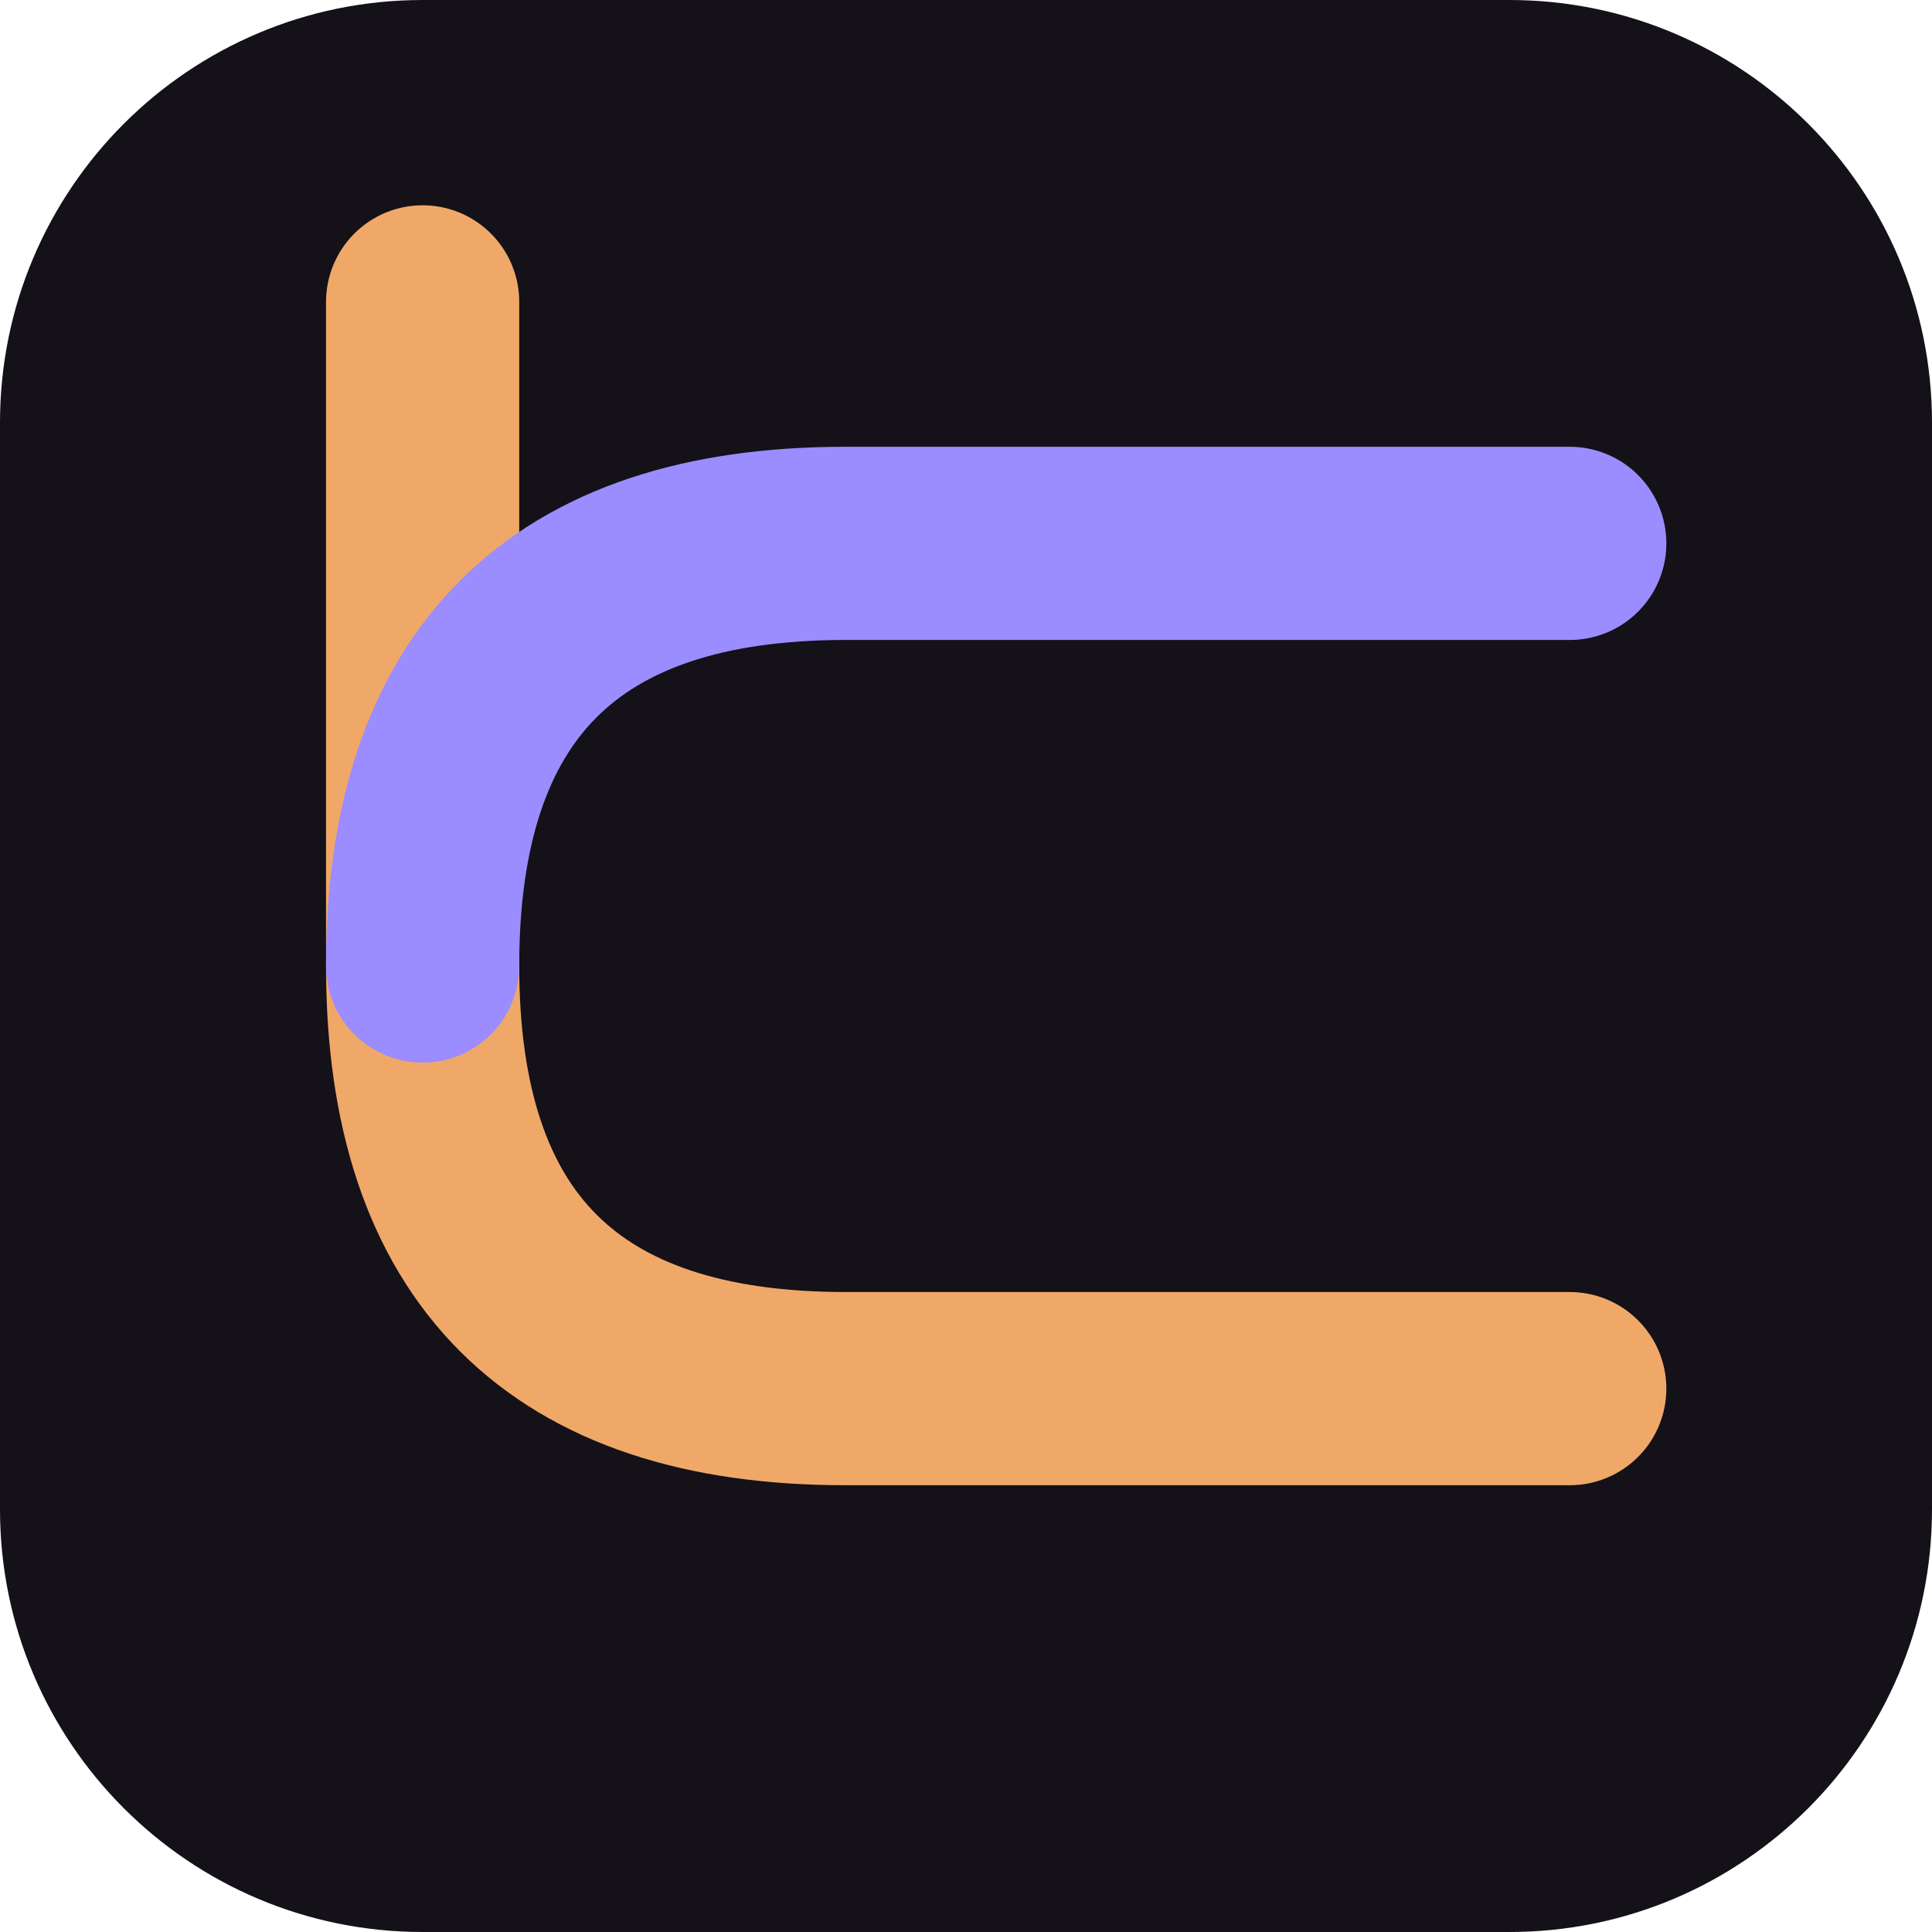
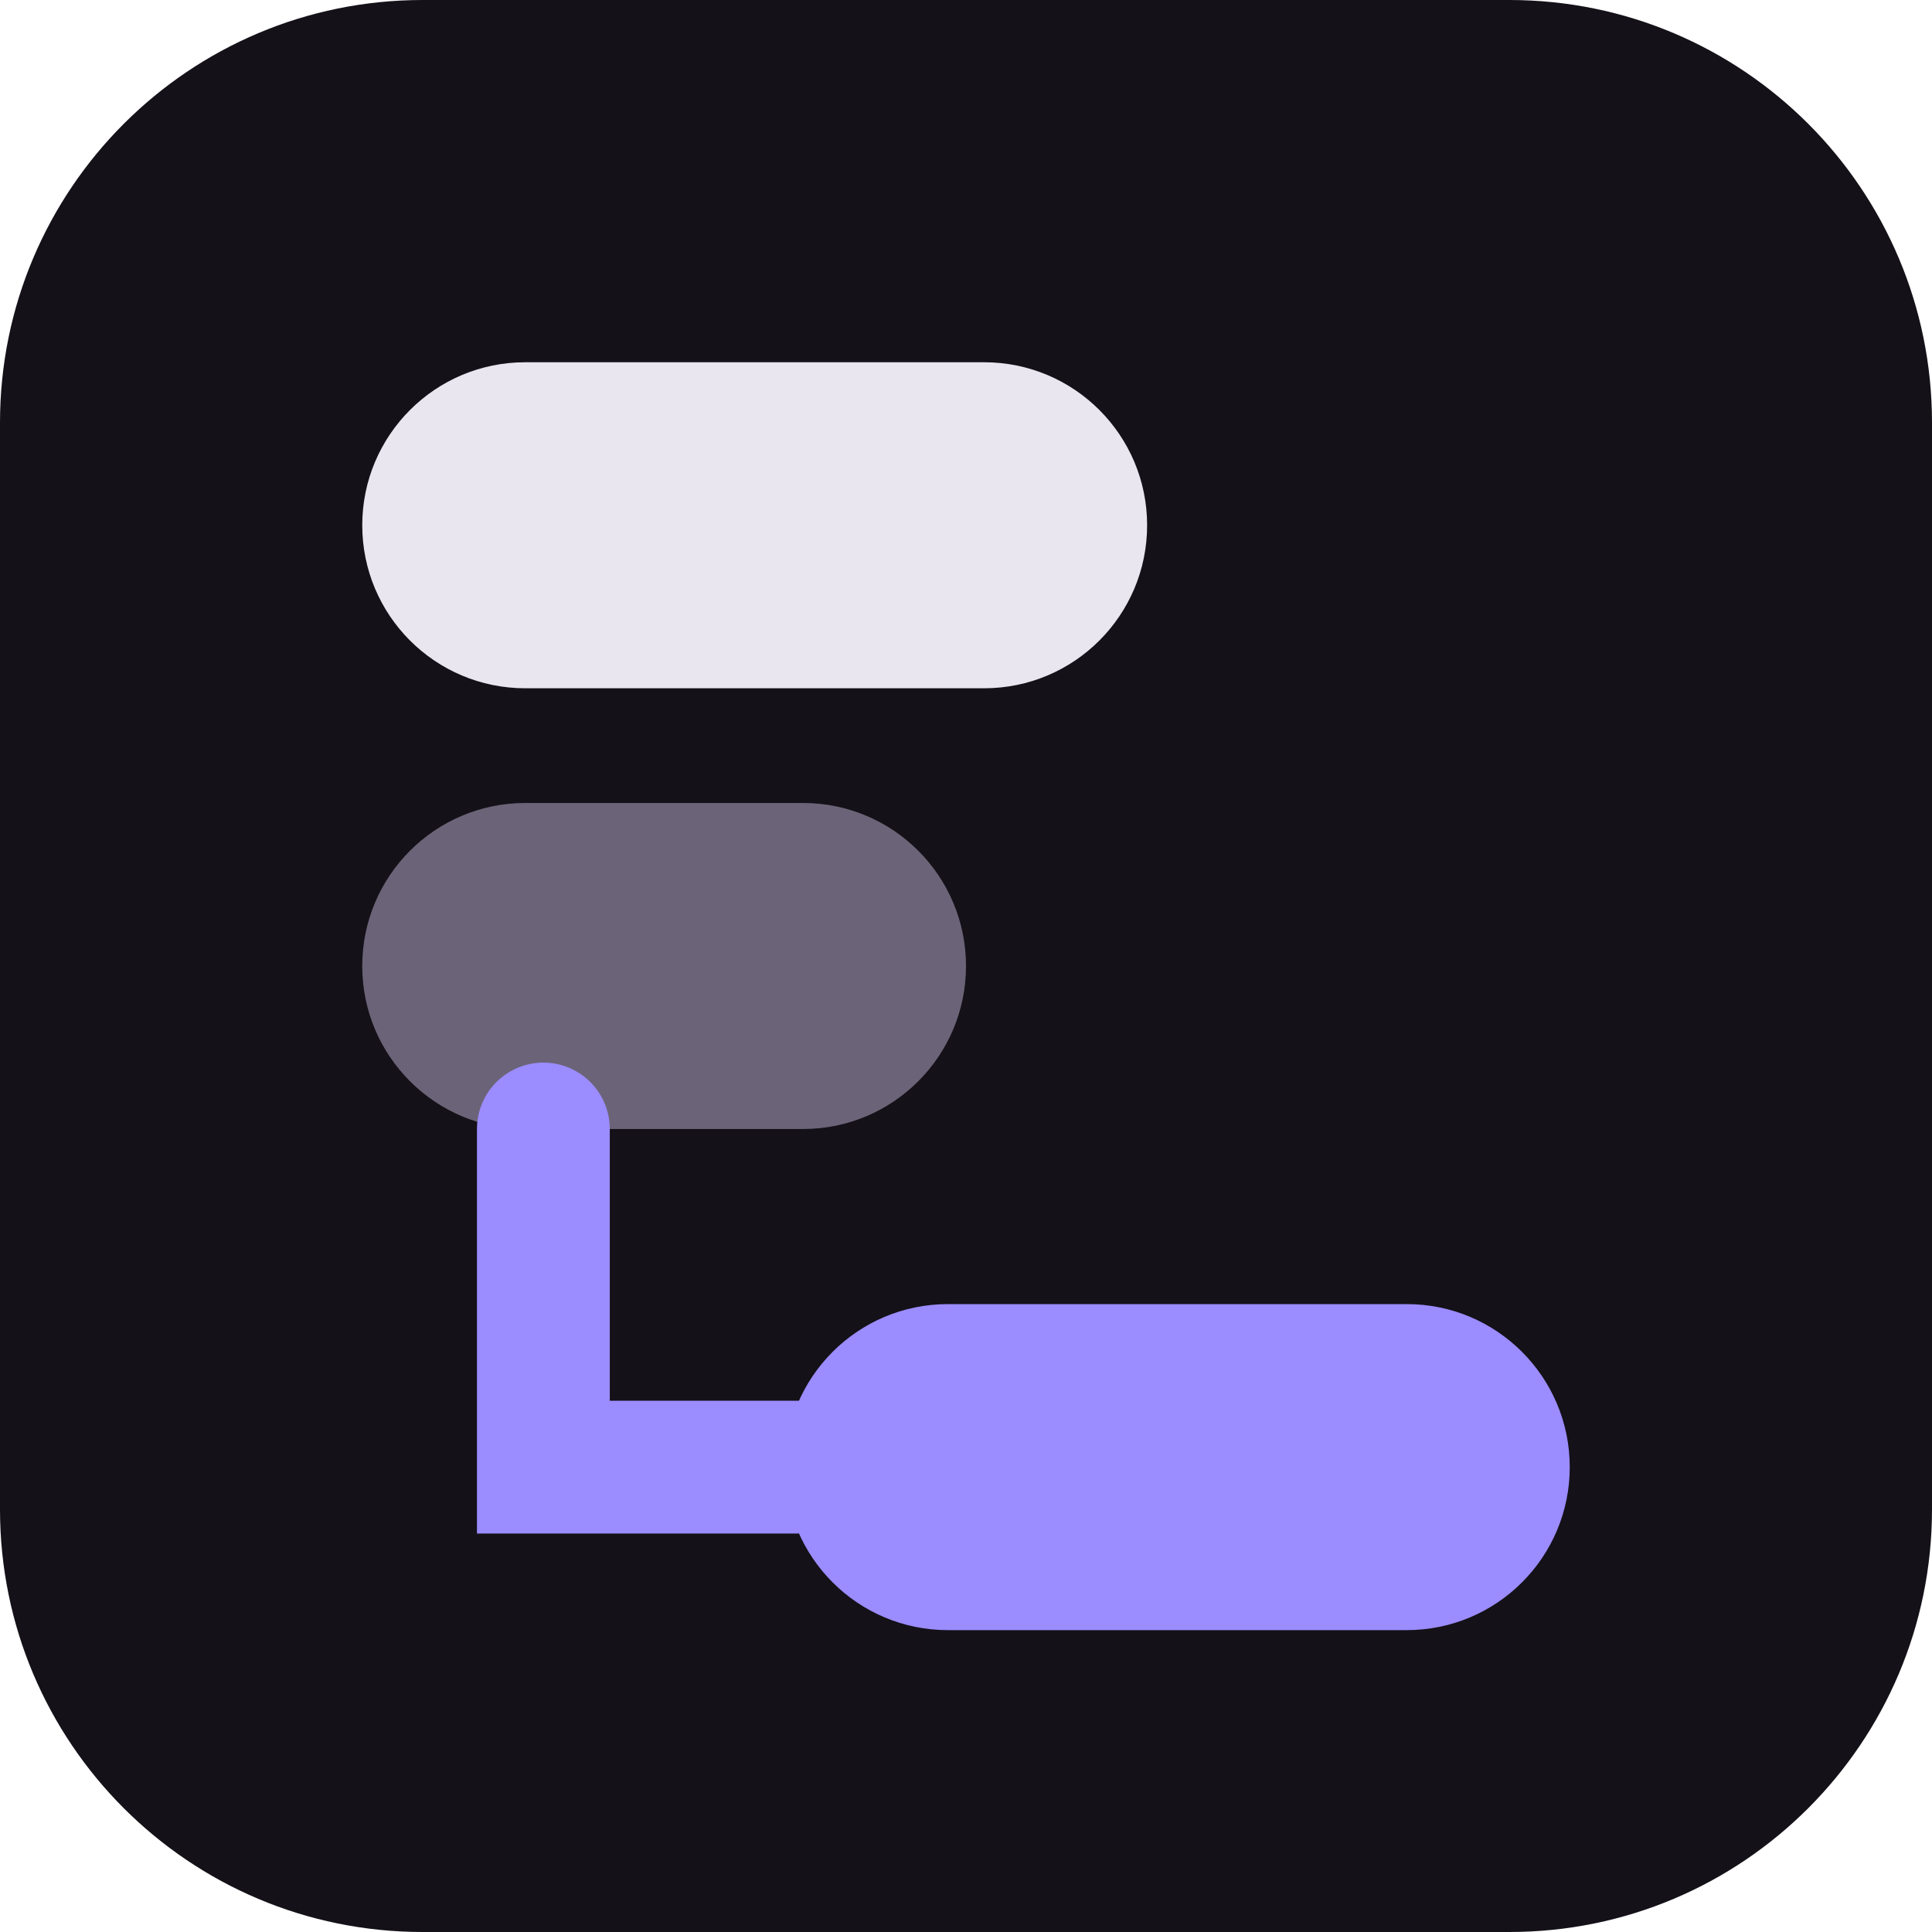
<svg xmlns="http://www.w3.org/2000/svg" width="32" height="32" viewBox="0 0 32 32">
  <rect width="32" height="32" rx="7" fill="#141118" />
-   <path d="M7 5 L7 16 Q7 23 14 23 L26 23" fill="none" stroke="#f0a868" stroke-width="3.2" stroke-linecap="round" />
-   <path d="M7 16 Q7 9 14 9 L26 9" fill="none" stroke="#9b8cff" stroke-width="3.2" stroke-linecap="round" />
+   <rect x="6" y="6" width="13" height="5.4" rx="2.7" fill="#e9e6ef" />
+   <rect x="6" y="13.3" width="10" height="5.4" rx="2.7" fill="#6b6478" />
+   <path d="M9 18.7v5.6h4.2" stroke="#9b8cff" stroke-width="2.2" fill="none" stroke-linecap="round" />
+   <rect x="13" y="21.6" width="13" height="5.4" rx="2.7" fill="#9b8cff" />
</svg>
